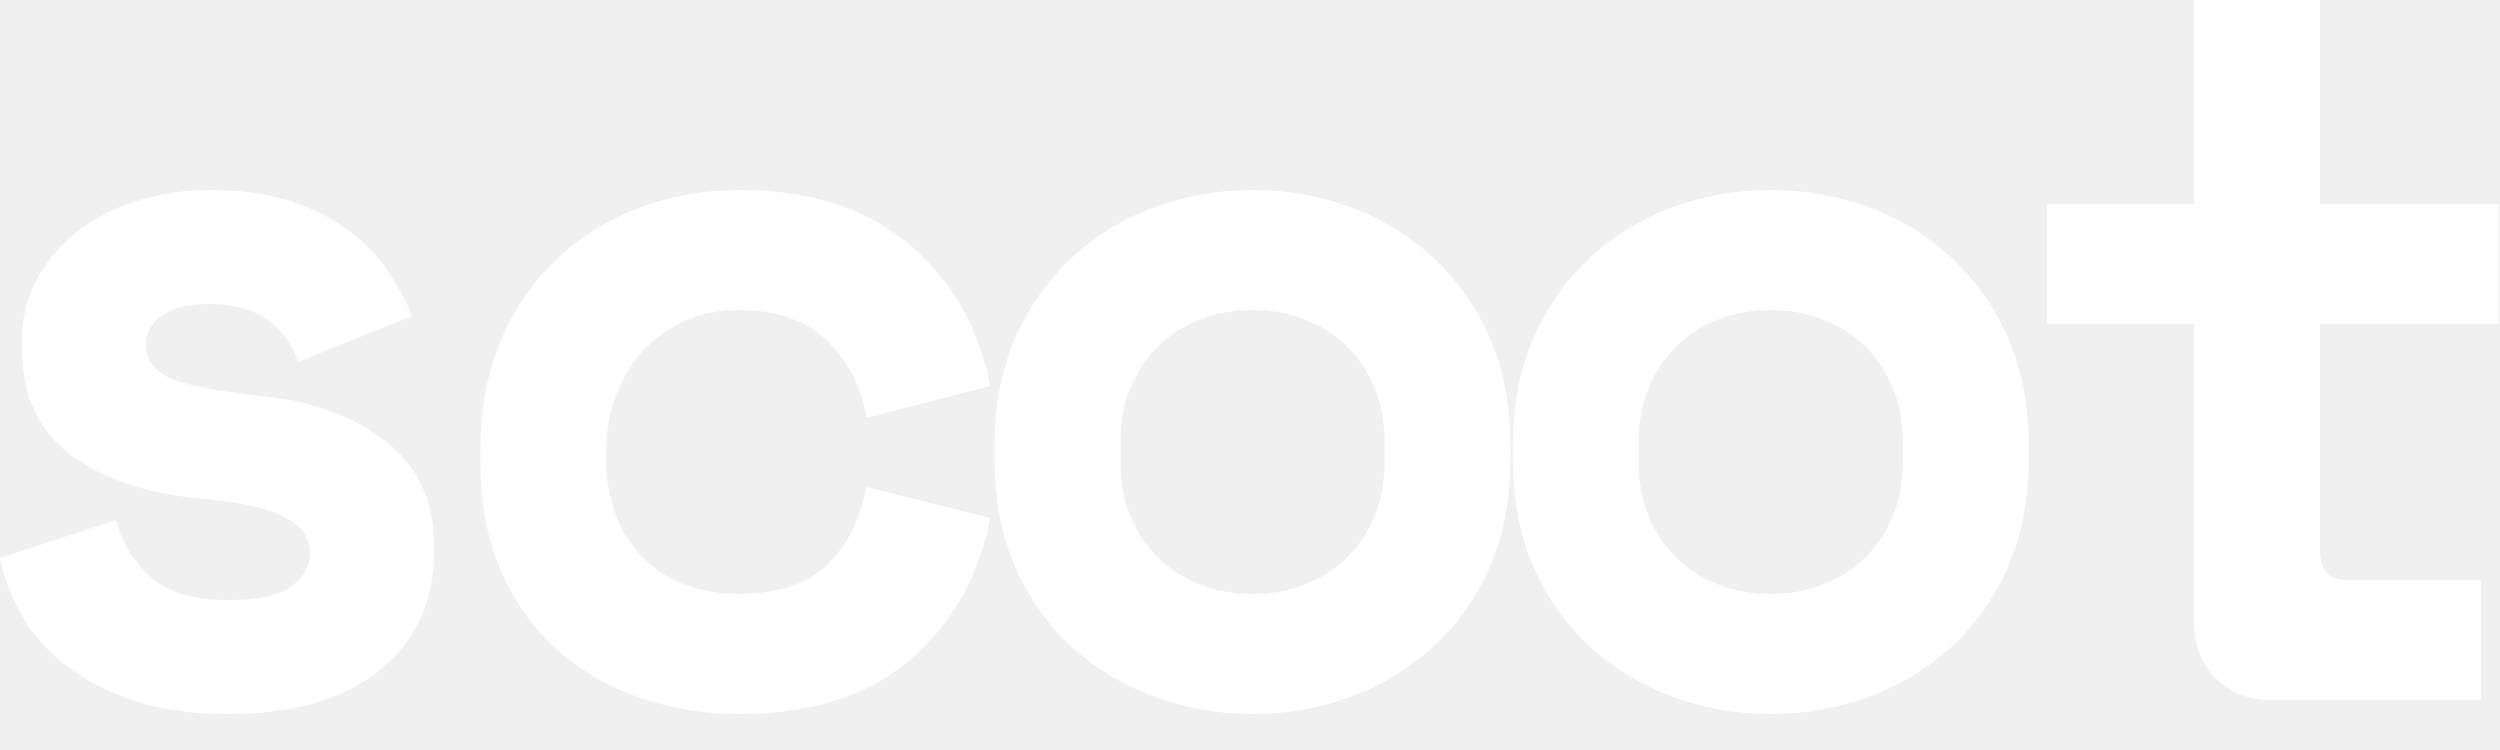
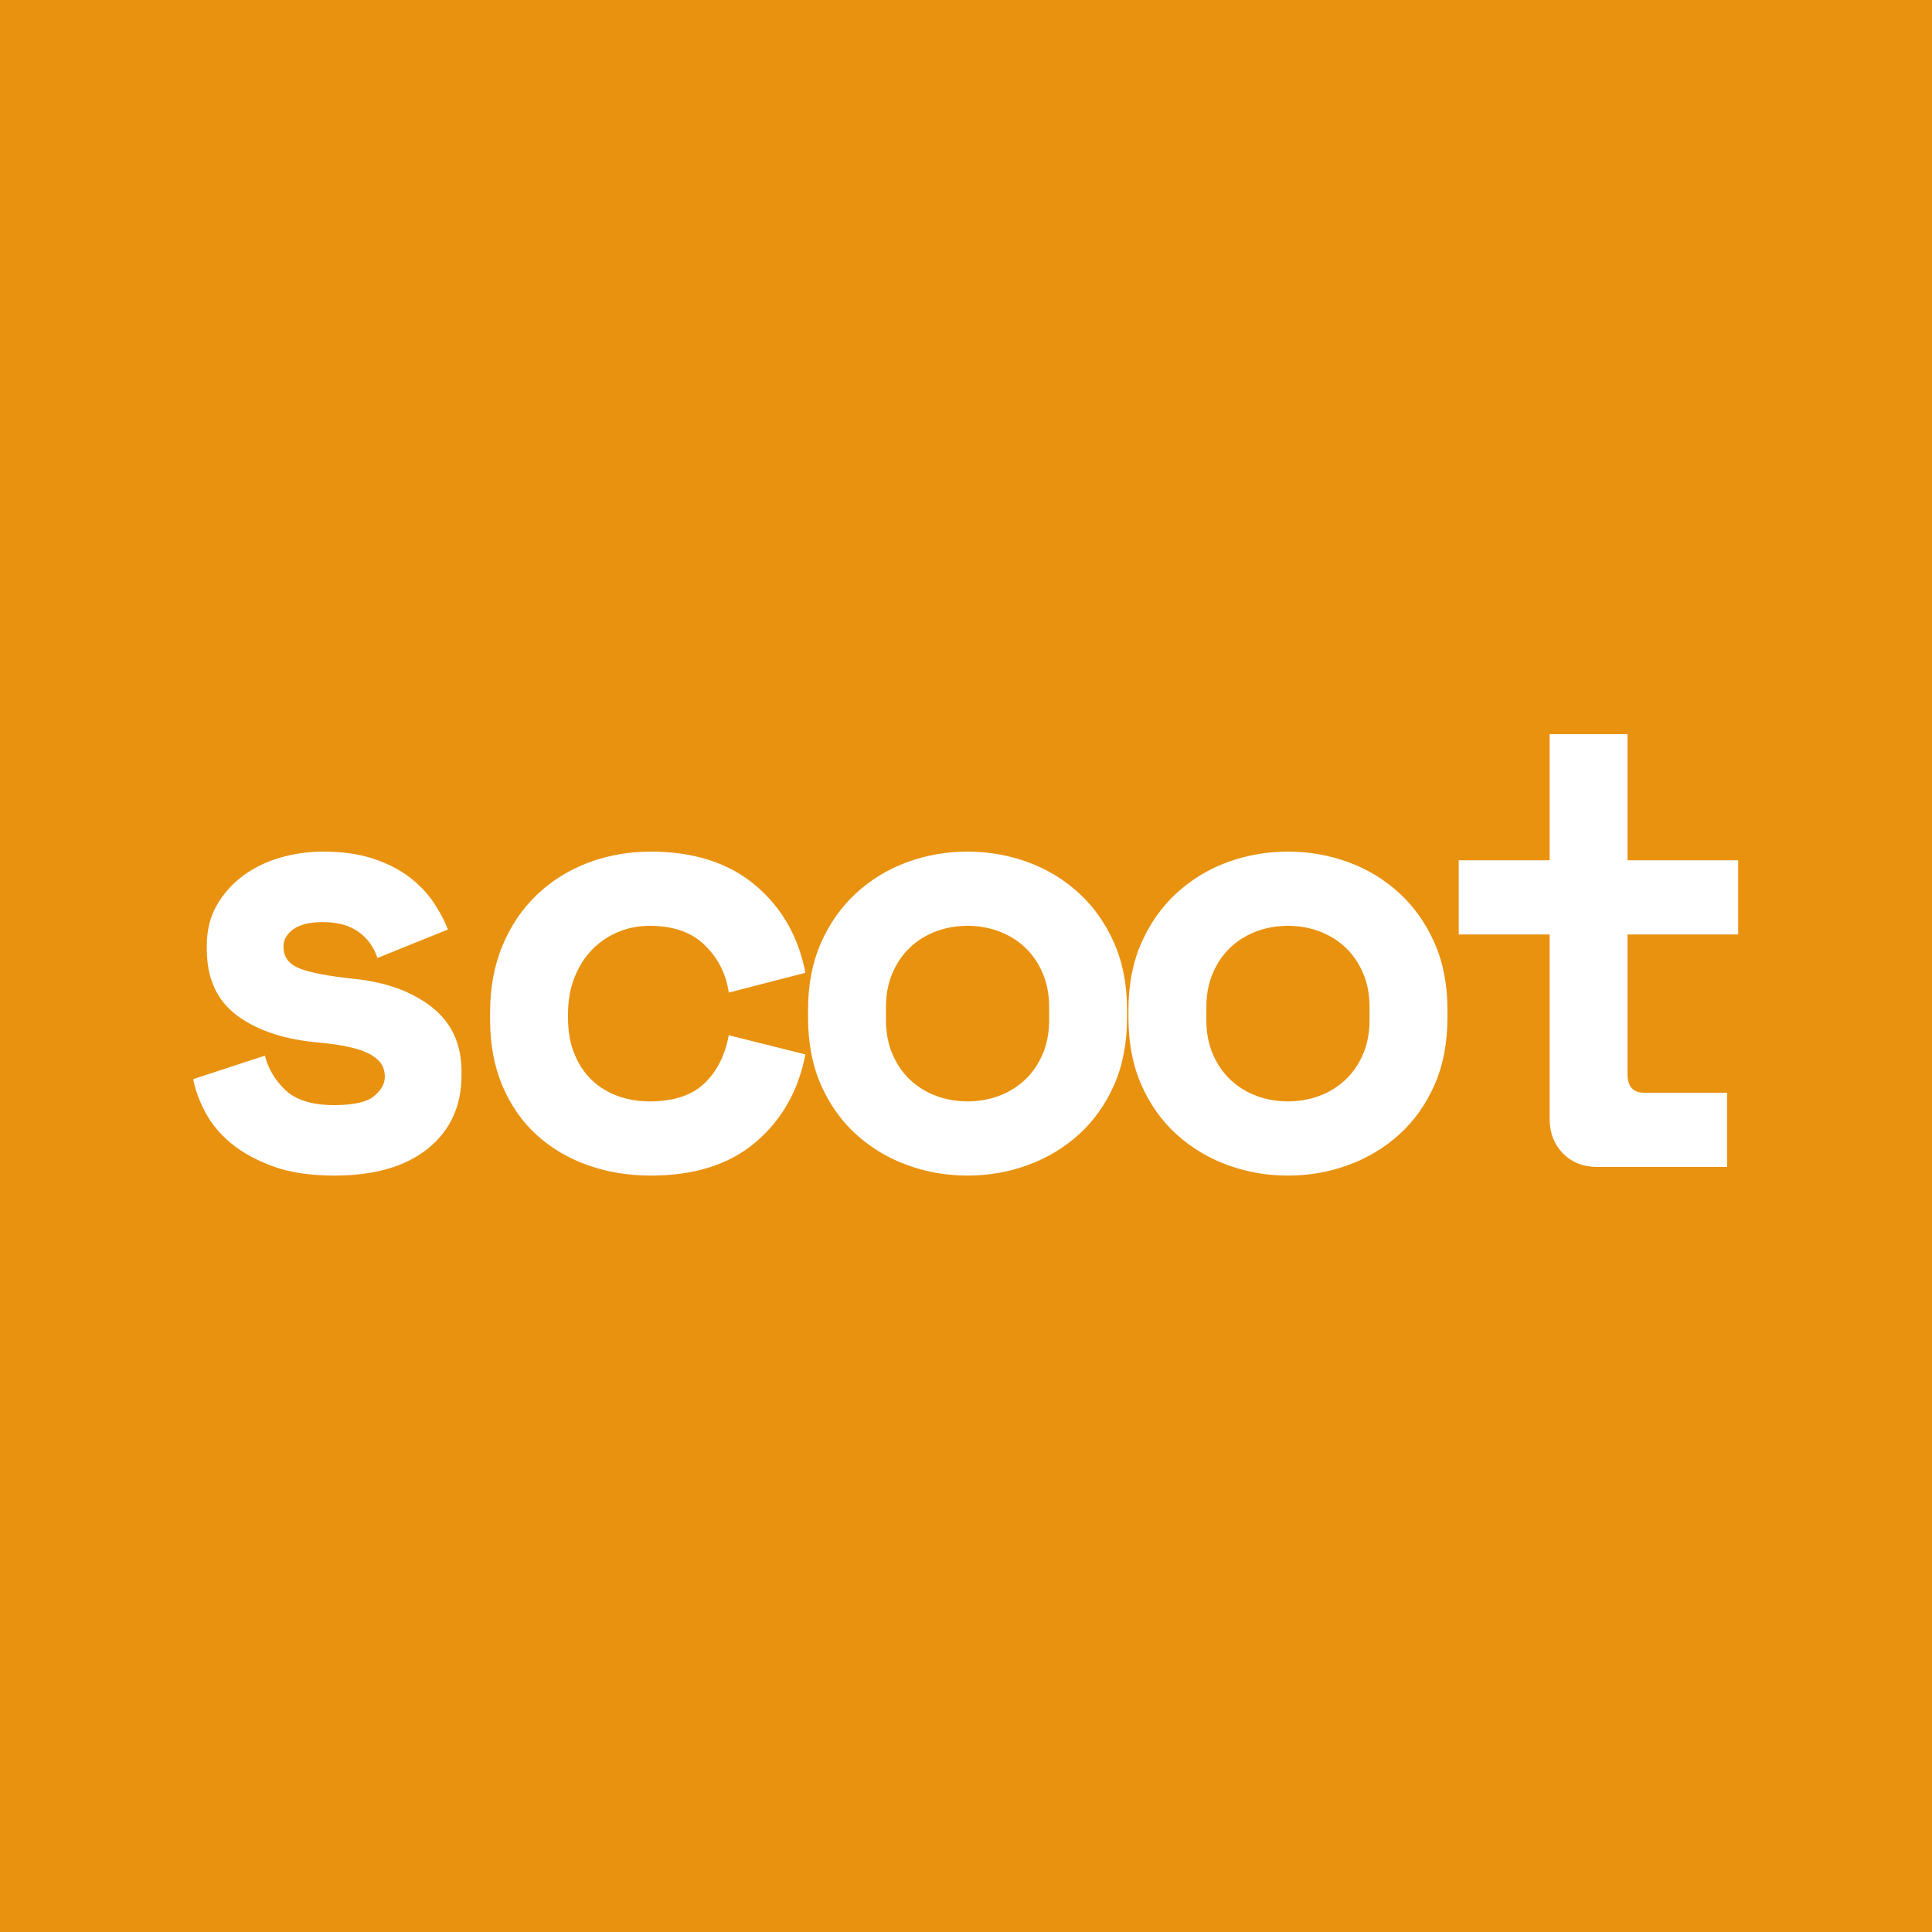
- <svg xmlns="http://www.w3.org/2000/svg" width="40" height="12">
-   <path fill="#FFF" d="M3.648 11.424c1.045 0 1.856-.235 2.432-.704.576-.47.864-1.099.864-1.888v-.096c0-.715-.256-1.272-.768-1.672-.512-.4-1.173-.643-1.984-.728-.704-.075-1.19-.168-1.456-.28-.267-.112-.4-.296-.4-.552 0-.181.085-.333.256-.456.17-.123.427-.184.768-.184.373 0 .677.083.912.248.235.165.4.392.496.68l1.824-.736a3.533 3.533 0 00-.368-.696 2.777 2.777 0 00-.624-.656 3.153 3.153 0 00-.936-.48c-.368-.123-.803-.184-1.304-.184-.384 0-.757.053-1.12.16a2.99 2.99 0 00-.96.472 2.477 2.477 0 00-.672.76 2.06 2.06 0 00-.256 1.04v.096c0 .757.264 1.33.792 1.72.528.39 1.24.621 2.136.696.33.032.605.075.824.128.219.053.392.12.52.2.128.08.216.165.264.256.048.09.072.19.072.296 0 .181-.093.35-.28.504-.187.155-.53.232-1.032.232-.565 0-.984-.128-1.256-.384a1.819 1.819 0 01-.536-.896L0 8.928c.053.277.157.563.312.856.155.293.376.56.664.8.288.24.65.44 1.088.6.437.16.965.24 1.584.24zm8.196 0c1.13 0 2.035-.288 2.712-.864.677-.576 1.107-1.333 1.288-2.272l-1.984-.496c-.096.523-.307.939-.632 1.248-.325.31-.797.464-1.416.464-.288 0-.56-.045-.816-.136a1.881 1.881 0 01-.672-.408 1.931 1.931 0 01-.456-.68 2.442 2.442 0 01-.168-.936v-.096c0-.352.056-.67.168-.952.112-.283.264-.523.456-.72.192-.197.416-.35.672-.456a2.1 2.1 0 01.816-.16c.619 0 1.099.17 1.44.512.341.341.544.747.608 1.216l1.984-.512c-.181-.939-.616-1.696-1.304-2.272-.688-.576-1.587-.864-2.696-.864-.576 0-1.117.096-1.624.288a3.89 3.89 0 00-1.328.832c-.379.363-.675.8-.888 1.312-.213.512-.32 1.088-.32 1.728v.192c0 .64.107 1.21.32 1.712.213.501.507.923.88 1.264.373.341.813.603 1.32.784a4.832 4.832 0 001.64.272zm8.196 0c.544 0 1.064-.09 1.56-.272a3.999 3.999 0 001.32-.792 3.73 3.73 0 00.912-1.28c.224-.507.336-1.09.336-1.752v-.192c0-.65-.112-1.23-.336-1.736a3.815 3.815 0 00-.912-1.288 3.93 3.93 0 00-1.32-.8 4.507 4.507 0 00-1.56-.272c-.544 0-1.064.09-1.56.272a3.93 3.93 0 00-1.32.8 3.815 3.815 0 00-.912 1.288c-.224.507-.336 1.085-.336 1.736v.192c0 .661.112 1.245.336 1.752.224.507.528.933.912 1.28s.824.61 1.32.792a4.507 4.507 0 001.56.272zm0-1.92c-.288 0-.56-.048-.816-.144a1.98 1.98 0 01-.672-.416 1.964 1.964 0 01-.456-.664 2.234 2.234 0 01-.168-.888v-.32c0-.33.056-.627.168-.888.112-.261.264-.483.456-.664a1.98 1.98 0 01.672-.416c.256-.096.528-.144.816-.144.288 0 .56.048.816.144.256.096.48.235.672.416.192.181.344.403.456.664.112.261.168.557.168.888v.32c0 .33-.056.627-.168.888a1.964 1.964 0 01-.456.664 1.98 1.98 0 01-.672.416 2.305 2.305 0 01-.816.144zm8.292 1.92c.544 0 1.064-.09 1.56-.272a3.999 3.999 0 001.32-.792 3.73 3.73 0 00.912-1.28c.224-.507.336-1.09.336-1.752v-.192c0-.65-.112-1.23-.336-1.736a3.815 3.815 0 00-.912-1.288 3.93 3.93 0 00-1.32-.8 4.507 4.507 0 00-1.56-.272c-.544 0-1.064.09-1.56.272a3.93 3.93 0 00-1.32.8A3.815 3.815 0 0024.54 5.4c-.224.507-.336 1.085-.336 1.736v.192c0 .661.112 1.245.336 1.752.224.507.528.933.912 1.28s.824.61 1.32.792a4.507 4.507 0 001.56.272zm0-1.92c-.288 0-.56-.048-.816-.144a1.98 1.98 0 01-.672-.416 1.964 1.964 0 01-.456-.664 2.234 2.234 0 01-.168-.888v-.32c0-.33.056-.627.168-.888.112-.261.264-.483.456-.664a1.98 1.98 0 01.672-.416c.256-.096.528-.144.816-.144.288 0 .56.048.816.144.256.096.48.235.672.416.192.181.344.403.456.664.112.261.168.557.168.888v.32c0 .33-.056.627-.168.888a1.964 1.964 0 01-.456.664 1.98 1.98 0 01-.672.416 2.305 2.305 0 01-.816.144zM39.696 11.2V9.28h-2.144c-.288 0-.432-.16-.432-.48V5.184h2.864v-1.92H37.12V0h-2.016v3.264h-2.352v1.92h2.352v4.768c0 .363.115.661.344.896.23.235.525.352.888.352h3.36z" />
+ <svg xmlns="http://www.w3.org/2000/svg" width="50" height="50" viewBox="0 0 50 50" fill="none">
+   <rect width="50" height="50" fill="#E99210" />
+   <path fill-rule="evenodd" clip-rule="evenodd" d="M44.696 28.28V30.2H41.336C40.973 30.2 40.677 30.083 40.448 29.848C40.219 29.613 40.104 29.315 40.104 28.952V24.184H37.752V22.264H40.104V19H42.12V22.264H44.984V24.184H42.12V27.8C42.12 28.12 42.264 28.28 42.552 28.28H44.696ZM8.648 30.424C9.693 30.424 10.504 30.189 11.08 29.72C11.656 29.251 11.944 28.621 11.944 27.832V27.736C11.944 27.021 11.688 26.464 11.176 26.064C10.664 25.664 10.003 25.421 9.192 25.336C8.488 25.261 8.003 25.168 7.736 25.056C7.469 24.944 7.336 24.76 7.336 24.504C7.336 24.323 7.421 24.171 7.592 24.048C7.763 23.925 8.019 23.864 8.36 23.864C8.733 23.864 9.037 23.947 9.272 24.112C9.507 24.277 9.672 24.504 9.768 24.792L11.592 24.056C11.507 23.832 11.384 23.6 11.224 23.36C11.064 23.12 10.856 22.901 10.6 22.704C10.344 22.507 10.032 22.347 9.664 22.224C9.296 22.101 8.861 22.04 8.36 22.04C7.976 22.04 7.603 22.093 7.24 22.2C6.877 22.307 6.557 22.464 6.28 22.672C6.003 22.88 5.779 23.133 5.608 23.432C5.437 23.731 5.352 24.077 5.352 24.472V24.568C5.352 25.325 5.616 25.899 6.144 26.288C6.672 26.677 7.384 26.909 8.28 26.984C8.611 27.016 8.885 27.059 9.104 27.112C9.323 27.165 9.496 27.232 9.624 27.312C9.752 27.392 9.84 27.477 9.888 27.568C9.936 27.659 9.96 27.757 9.96 27.864C9.96 28.045 9.867 28.213 9.68 28.368C9.493 28.523 9.149 28.6 8.648 28.6C8.083 28.6 7.664 28.472 7.392 28.216C7.12 27.96 6.941 27.661 6.856 27.32L5 27.928C5.053 28.205 5.157 28.491 5.312 28.784C5.467 29.077 5.688 29.344 5.976 29.584C6.264 29.824 6.627 30.024 7.064 30.184C7.501 30.344 8.029 30.424 8.648 30.424ZM16.844 30.424C17.975 30.424 18.879 30.136 19.556 29.56C20.233 28.984 20.663 28.227 20.844 27.288L18.86 26.792C18.764 27.315 18.553 27.731 18.228 28.04C17.903 28.349 17.431 28.504 16.812 28.504C16.524 28.504 16.252 28.459 15.996 28.368C15.74 28.277 15.516 28.141 15.324 27.96C15.132 27.779 14.98 27.552 14.868 27.28C14.756 27.008 14.7 26.696 14.7 26.344V26.248C14.7 25.896 14.756 25.579 14.868 25.296C14.98 25.013 15.132 24.773 15.324 24.576C15.516 24.379 15.74 24.227 15.996 24.12C16.252 24.013 16.524 23.96 16.812 23.96C17.431 23.96 17.911 24.131 18.252 24.472C18.593 24.813 18.796 25.219 18.86 25.688L20.844 25.176C20.663 24.237 20.228 23.48 19.54 22.904C18.852 22.328 17.953 22.04 16.844 22.04C16.268 22.04 15.727 22.136 15.22 22.328C14.713 22.52 14.271 22.797 13.892 23.16C13.513 23.523 13.217 23.96 13.004 24.472C12.791 24.984 12.684 25.56 12.684 26.2V26.392C12.684 27.032 12.791 27.603 13.004 28.104C13.217 28.605 13.511 29.027 13.884 29.368C14.257 29.709 14.697 29.971 15.204 30.152C15.711 30.333 16.257 30.424 16.844 30.424ZM26.6 30.152C26.104 30.333 25.584 30.424 25.04 30.424C24.496 30.424 23.976 30.333 23.48 30.152C22.984 29.971 22.544 29.707 22.16 29.36C21.776 29.013 21.472 28.587 21.248 28.08C21.024 27.573 20.912 26.989 20.912 26.328V26.136C20.912 25.485 21.024 24.907 21.248 24.4C21.472 23.893 21.776 23.464 22.16 23.112C22.544 22.76 22.984 22.493 23.48 22.312C23.976 22.131 24.496 22.04 25.04 22.04C25.584 22.04 26.104 22.131 26.6 22.312C27.096 22.493 27.536 22.76 27.92 23.112C28.304 23.464 28.608 23.893 28.832 24.4C29.056 24.907 29.168 25.485 29.168 26.136V26.328C29.168 26.989 29.056 27.573 28.832 28.08C28.608 28.587 28.304 29.013 27.92 29.36C27.536 29.707 27.096 29.971 26.6 30.152ZM25.04 28.504C24.752 28.504 24.48 28.456 24.224 28.36C23.968 28.264 23.744 28.125 23.552 27.944C23.36 27.763 23.208 27.541 23.096 27.28C22.984 27.019 22.928 26.723 22.928 26.392V26.072C22.928 25.741 22.984 25.445 23.096 25.184C23.208 24.923 23.36 24.701 23.552 24.52C23.744 24.339 23.968 24.2 24.224 24.104C24.48 24.008 24.752 23.96 25.04 23.96C25.328 23.96 25.6 24.008 25.856 24.104C26.112 24.2 26.336 24.339 26.528 24.52C26.72 24.701 26.872 24.923 26.984 25.184C27.096 25.445 27.152 25.741 27.152 26.072V26.392C27.152 26.723 27.096 27.019 26.984 27.28C26.872 27.541 26.72 27.763 26.528 27.944C26.336 28.125 26.112 28.264 25.856 28.36C25.6 28.456 25.328 28.504 25.04 28.504ZM34.892 30.152C34.396 30.333 33.876 30.424 33.332 30.424C32.788 30.424 32.268 30.333 31.772 30.152C31.276 29.971 30.836 29.707 30.452 29.36C30.068 29.013 29.764 28.587 29.54 28.08C29.316 27.573 29.204 26.989 29.204 26.328V26.136C29.204 25.485 29.316 24.907 29.54 24.4C29.764 23.893 30.068 23.464 30.452 23.112C30.836 22.76 31.276 22.493 31.772 22.312C32.268 22.131 32.788 22.04 33.332 22.04C33.876 22.04 34.396 22.131 34.892 22.312C35.388 22.493 35.828 22.76 36.212 23.112C36.596 23.464 36.9 23.893 37.124 24.4C37.348 24.907 37.46 25.485 37.46 26.136V26.328C37.46 26.989 37.348 27.573 37.124 28.08C36.9 28.587 36.596 29.013 36.212 29.36C35.828 29.707 35.388 29.971 34.892 30.152ZM33.332 28.504C33.044 28.504 32.772 28.456 32.516 28.36C32.26 28.264 32.036 28.125 31.844 27.944C31.652 27.763 31.5 27.541 31.388 27.28C31.276 27.019 31.22 26.723 31.22 26.392V26.072C31.22 25.741 31.276 25.445 31.388 25.184C31.5 24.923 31.652 24.701 31.844 24.52C32.036 24.339 32.26 24.2 32.516 24.104C32.772 24.008 33.044 23.96 33.332 23.96C33.62 23.96 33.892 24.008 34.148 24.104C34.404 24.2 34.628 24.339 34.82 24.52C35.012 24.701 35.164 24.923 35.276 25.184C35.388 25.445 35.444 25.741 35.444 26.072V26.392C35.444 26.723 35.388 27.019 35.276 27.28C35.164 27.541 35.012 27.763 34.82 27.944C34.628 28.125 34.404 28.264 34.148 28.36C33.892 28.456 33.62 28.504 33.332 28.504Z" fill="white" />
</svg>
